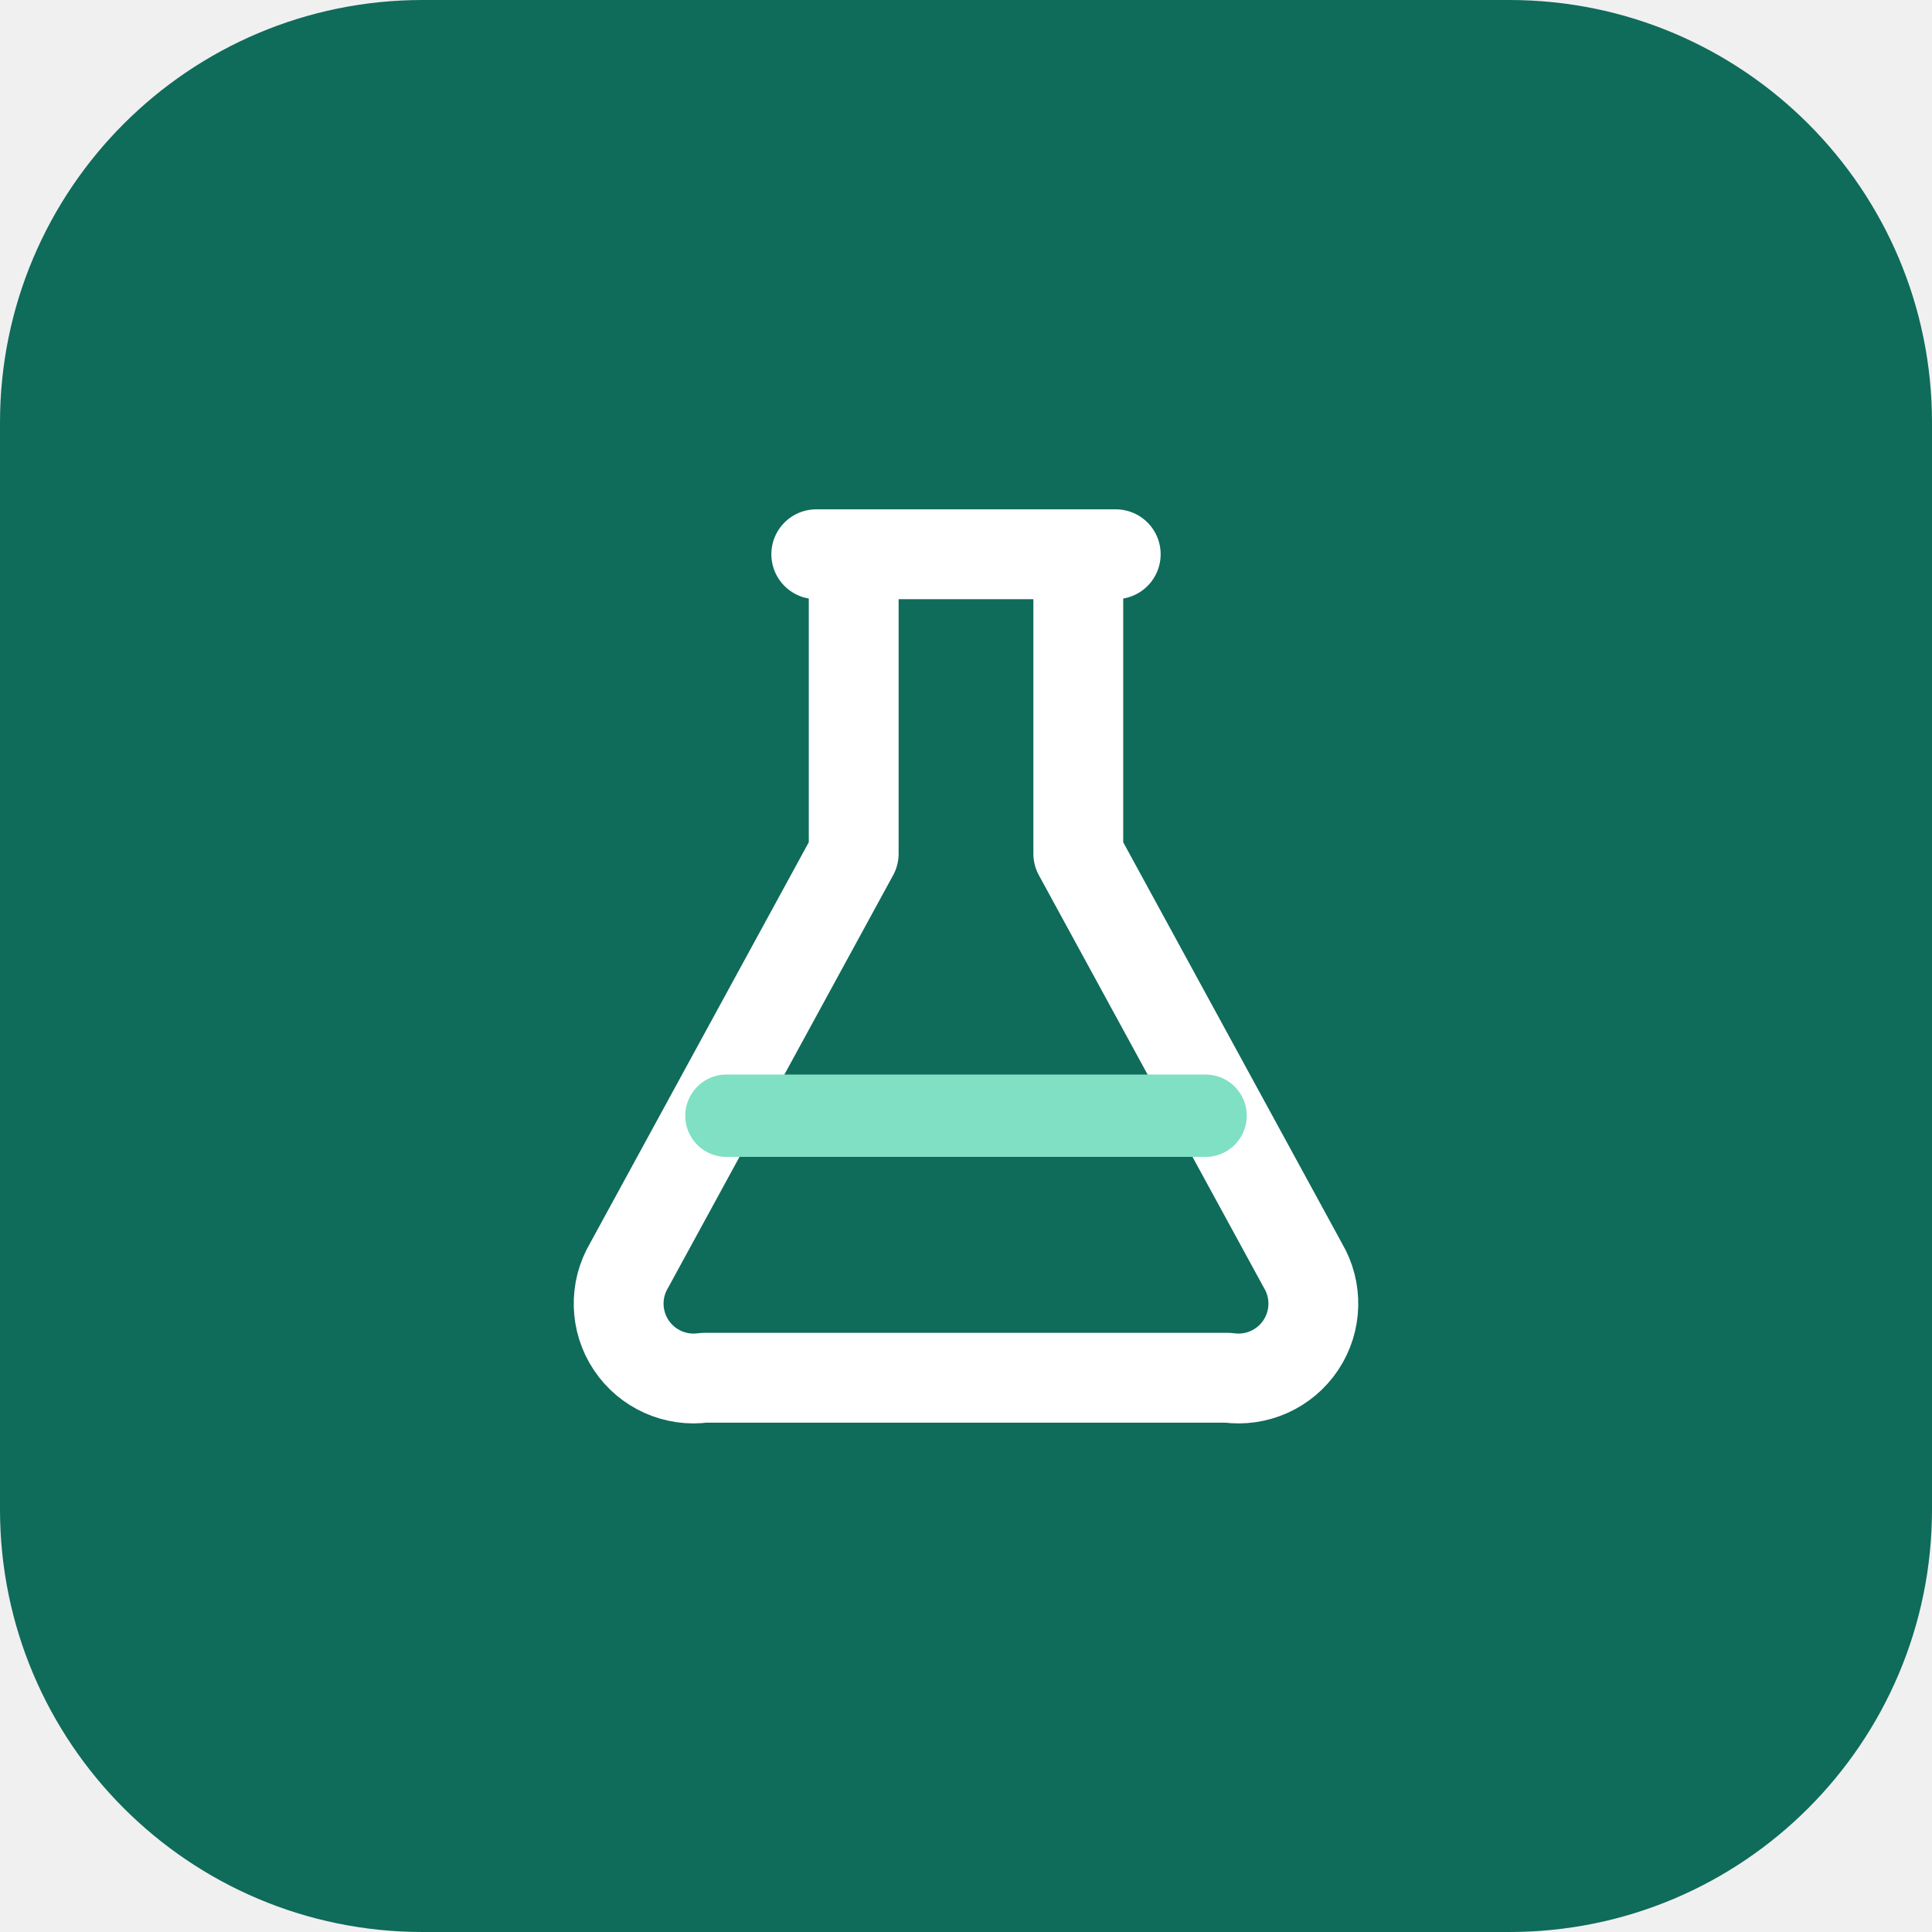
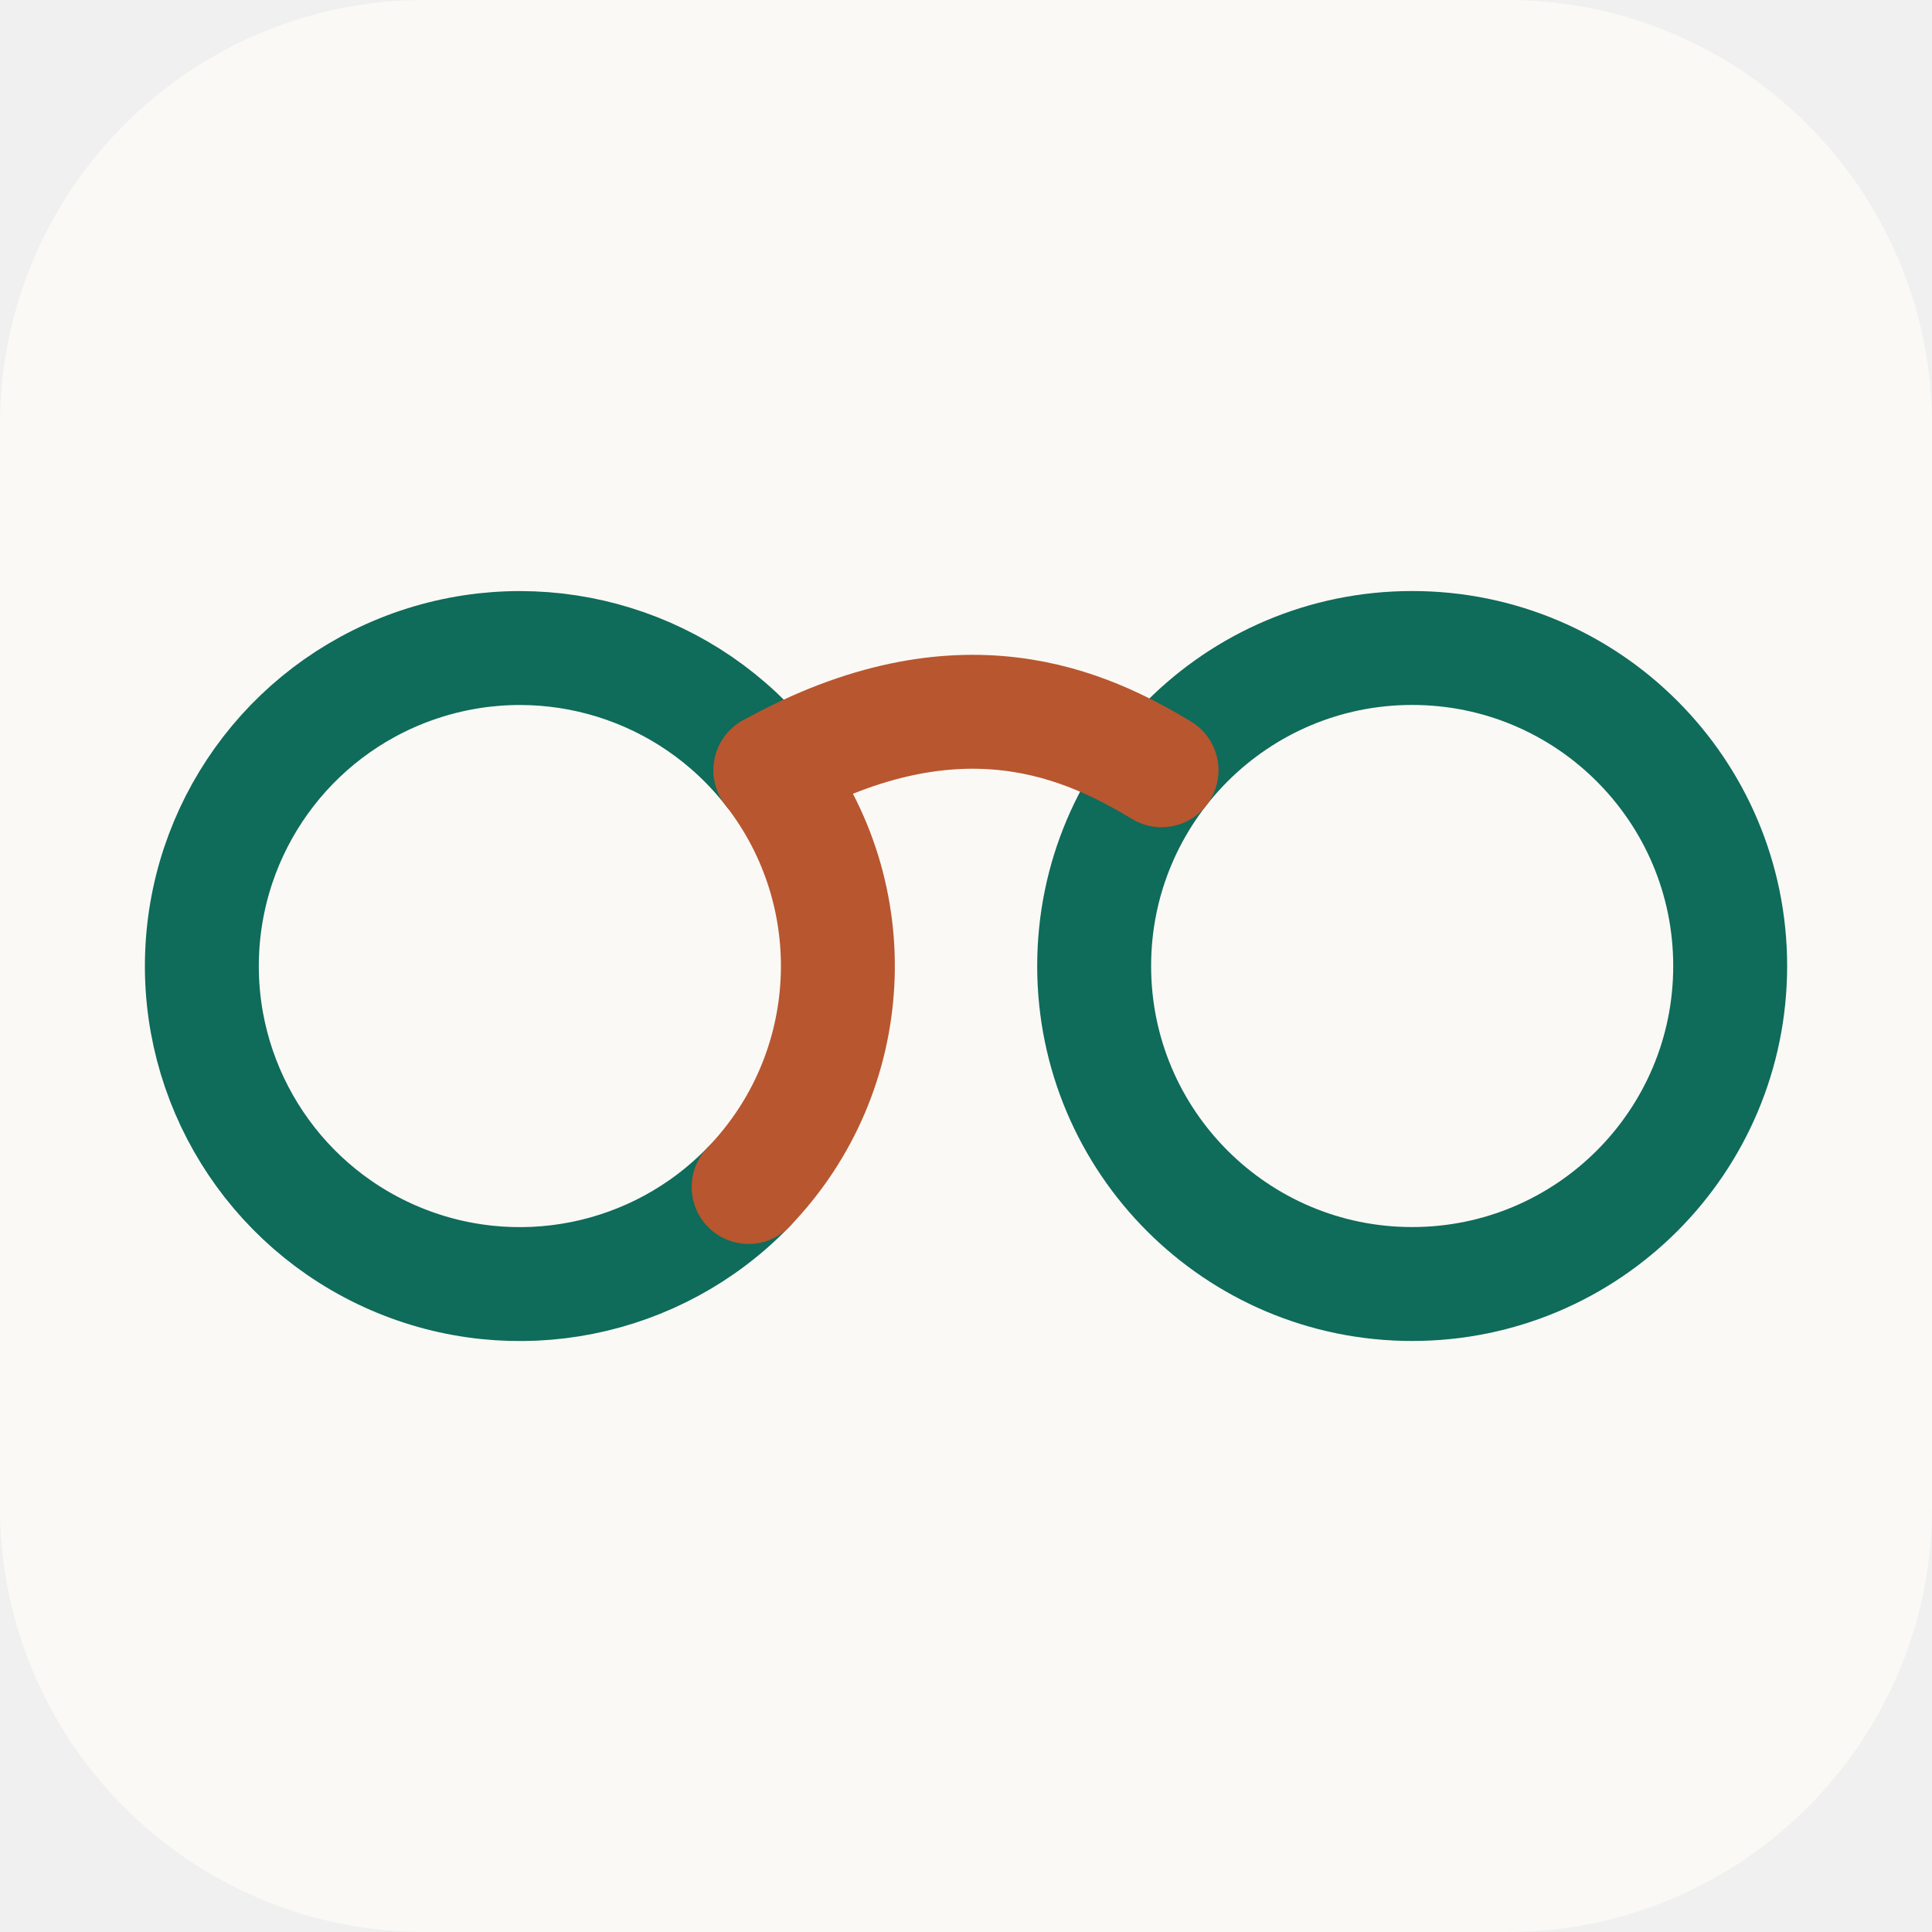
- <svg xmlns="http://www.w3.org/2000/svg" viewBox="0 0 32 32" width="100%" height="100%">
-   <rect width="32" height="32" rx="7" fill="#0f6b5a" />
-   <g transform="translate(16 16) scale(.62) translate(-16 -17)">
-     <path d="M12 6h8M13 6v8l-6 11a2 2 0 0 0 2 3h14a2 2 0 0 0 2-3l-6-11V6" fill="none" stroke="white" stroke-width="2.4" stroke-linecap="round" stroke-linejoin="round" />
-     <path d="M9.6 21h12.8" stroke="#7fe0c4" stroke-width="2.2" stroke-linecap="round" />
-   </g>
+ <svg xmlns="http://www.w3.org/2000/svg" viewBox="-7.63 29.12 101.76 101.76">
+   <rect x="-7.63" y="29.12" width="101.76" height="101.76" rx="22.39" fill="#faf9f5" />
+   <path d="M32.95,69.69A16.75,16.75 0 1 0 31.8,91.64" fill="none" stroke="#0f6b5a" stroke-width="6" stroke-linecap="round" stroke-linejoin="round" />
+   <path d="M83.5,80A16.75,16.75 0 1 0 50,80A16.75,16.75 0 1 0 83.5,80" fill="none" stroke="#0f6b5a" stroke-width="6" stroke-linecap="round" stroke-linejoin="round" />
+   <path d="M31.8,91.64A16.75,16.75 0 0 0 32.95,69.69" fill="none" stroke="#b8562f" stroke-width="6" stroke-linecap="round" stroke-linejoin="round" />
+   <path d="M32.95,69.69C43.01,64.11 49.69,67.37 53.55,69.69" fill="none" stroke="#b8562f" stroke-width="6" stroke-linecap="round" stroke-linejoin="round" />
</svg>
